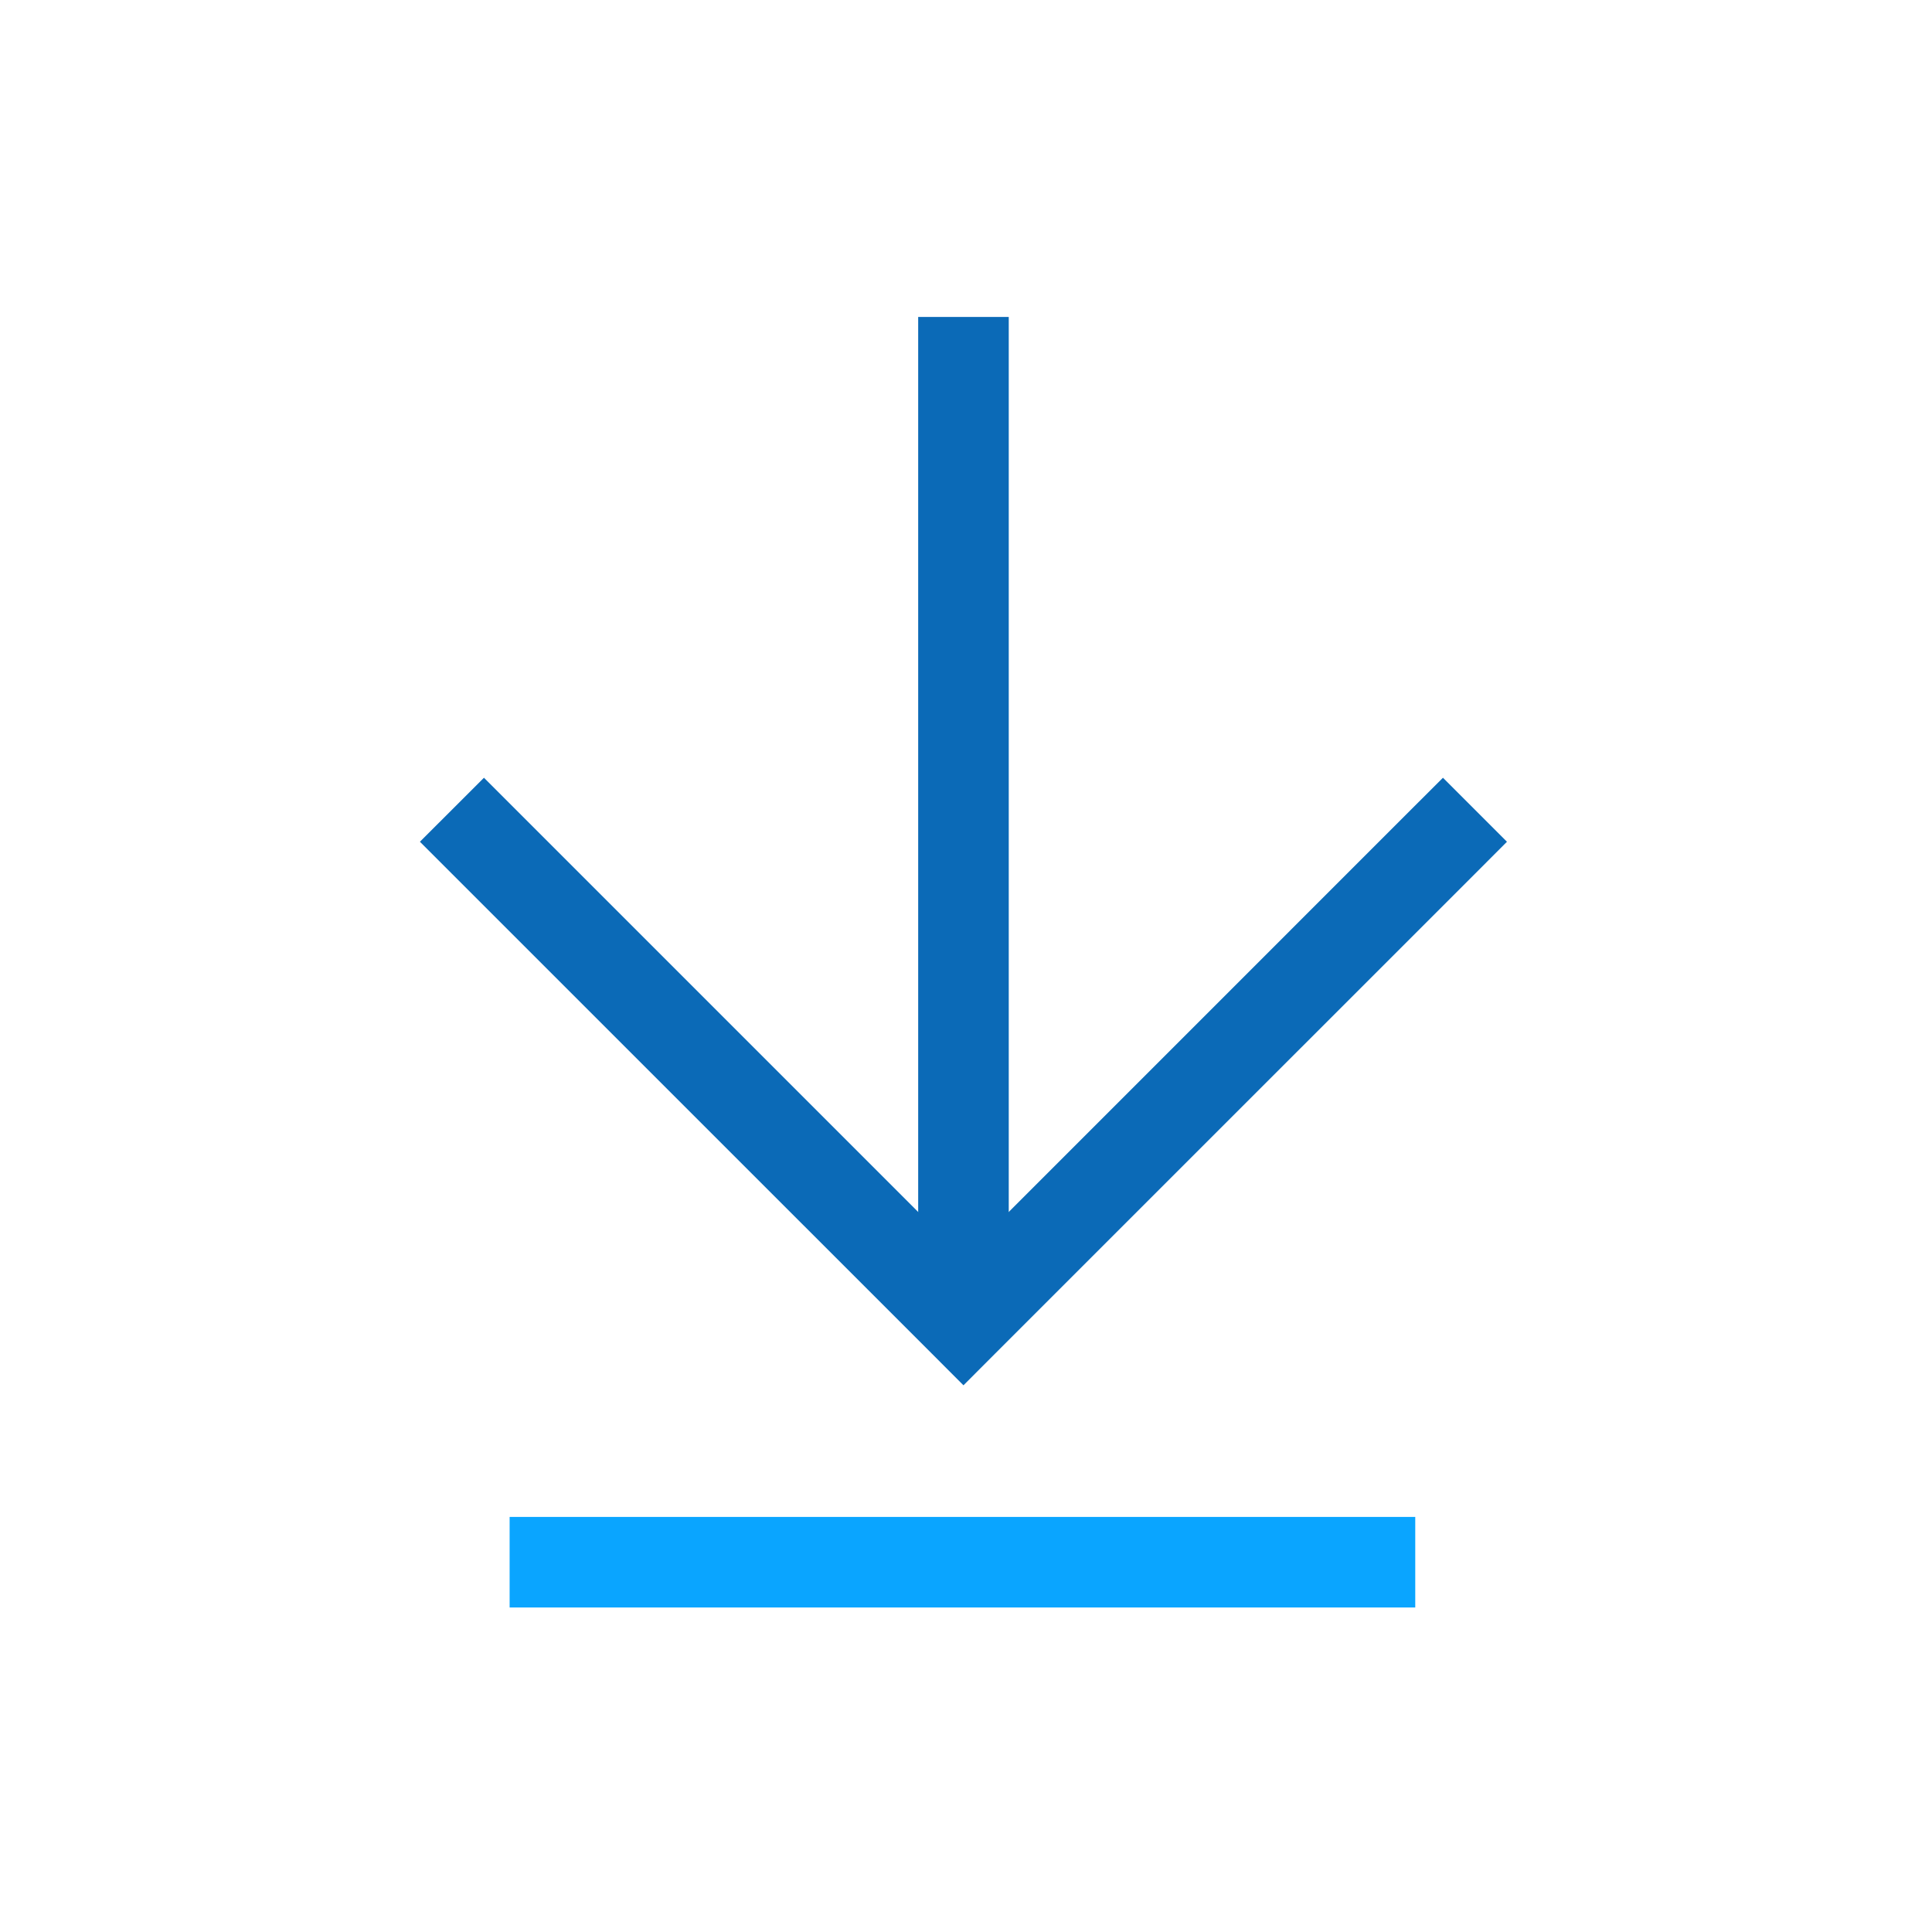
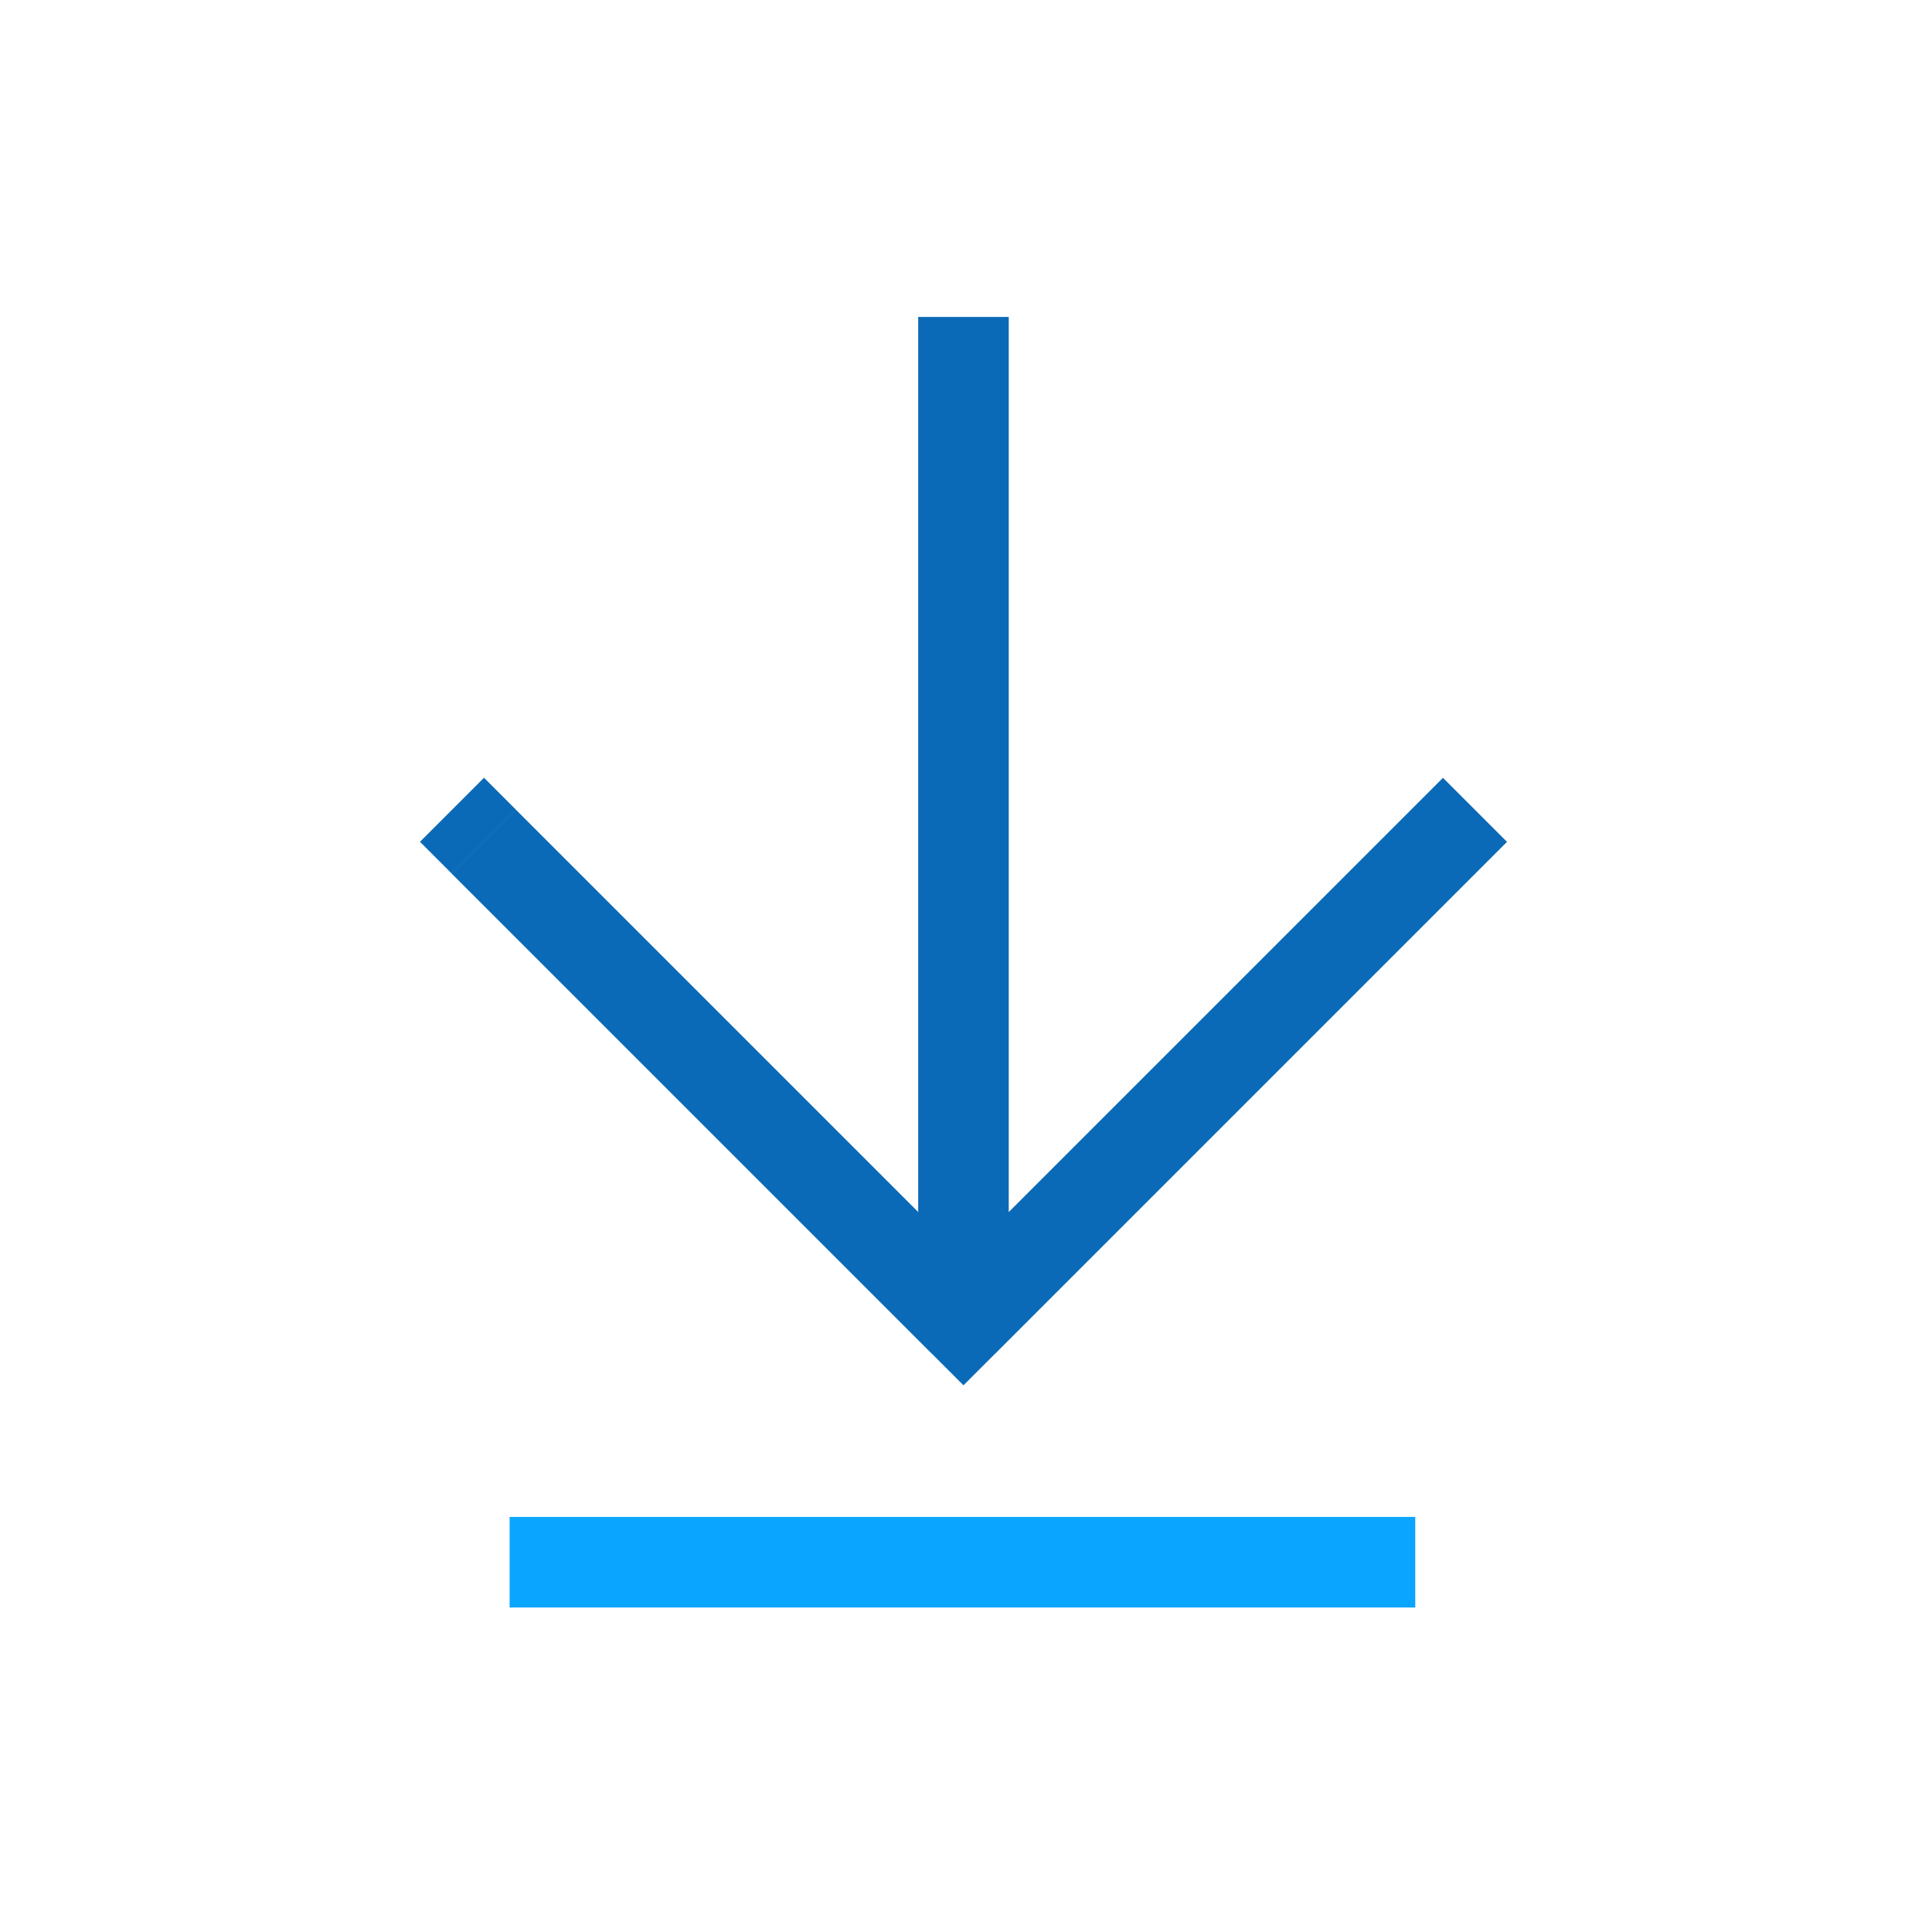
<svg xmlns="http://www.w3.org/2000/svg" width="32" height="32" viewBox="0 0 32 32" fill="none">
-   <path d="M15.958 6L15.958 21.033" stroke="#0B6AB7" stroke-width="1.5" stroke-linecap="square" stroke-linejoin="round" />
-   <path d="M7.486 14.473L6.955 13.942L8.016 12.882L8.546 13.412L7.486 14.473ZM15.958 21.884L16.488 22.414L15.958 22.945L15.428 22.414L15.958 21.884ZM23.369 13.412L23.9 12.882L24.96 13.942L24.43 14.473L23.369 13.412ZM8.546 13.412L16.488 21.354L15.428 22.414L7.486 14.473L8.546 13.412ZM15.428 21.354L23.369 13.412L24.43 14.473L16.488 22.414L15.428 21.354Z" fill="#0B6AB7" />
-   <path d="M8.441 25.875H23.441" stroke="#0AA5FF" stroke-width="1.5" />
+   <path d="M15.958 6V21.033" stroke="#0B6AB7" stroke-width="1.5" stroke-linecap="square" stroke-linejoin="round" class="svg__stroke--primary-blue-03" />
+   <path d="m7.486 14.473-.53-.53 1.061-1.061.53.53-1.061 1.061Zm8.472 7.412.53.53-.53.53-.53-.53.53-.53Zm7.412-8.472.53-.53 1.061 1.061-.53.53-1.061-1.061Zm-14.823 0 7.942 7.942-1.061 1.061-7.942-7.942 1.061-1.061Zm6.881 7.942 7.942-7.942 1.061 1.061-7.942 7.942-1.061-1.061Z" fill="#0B6AB7" class="svg__fill--primary-blue-03" />
+   <path d="M8.441 25.875H23.441" stroke="#0AA5FF" stroke-width="1.5" class="svg__stroke--default-cyan-03" />
</svg>
